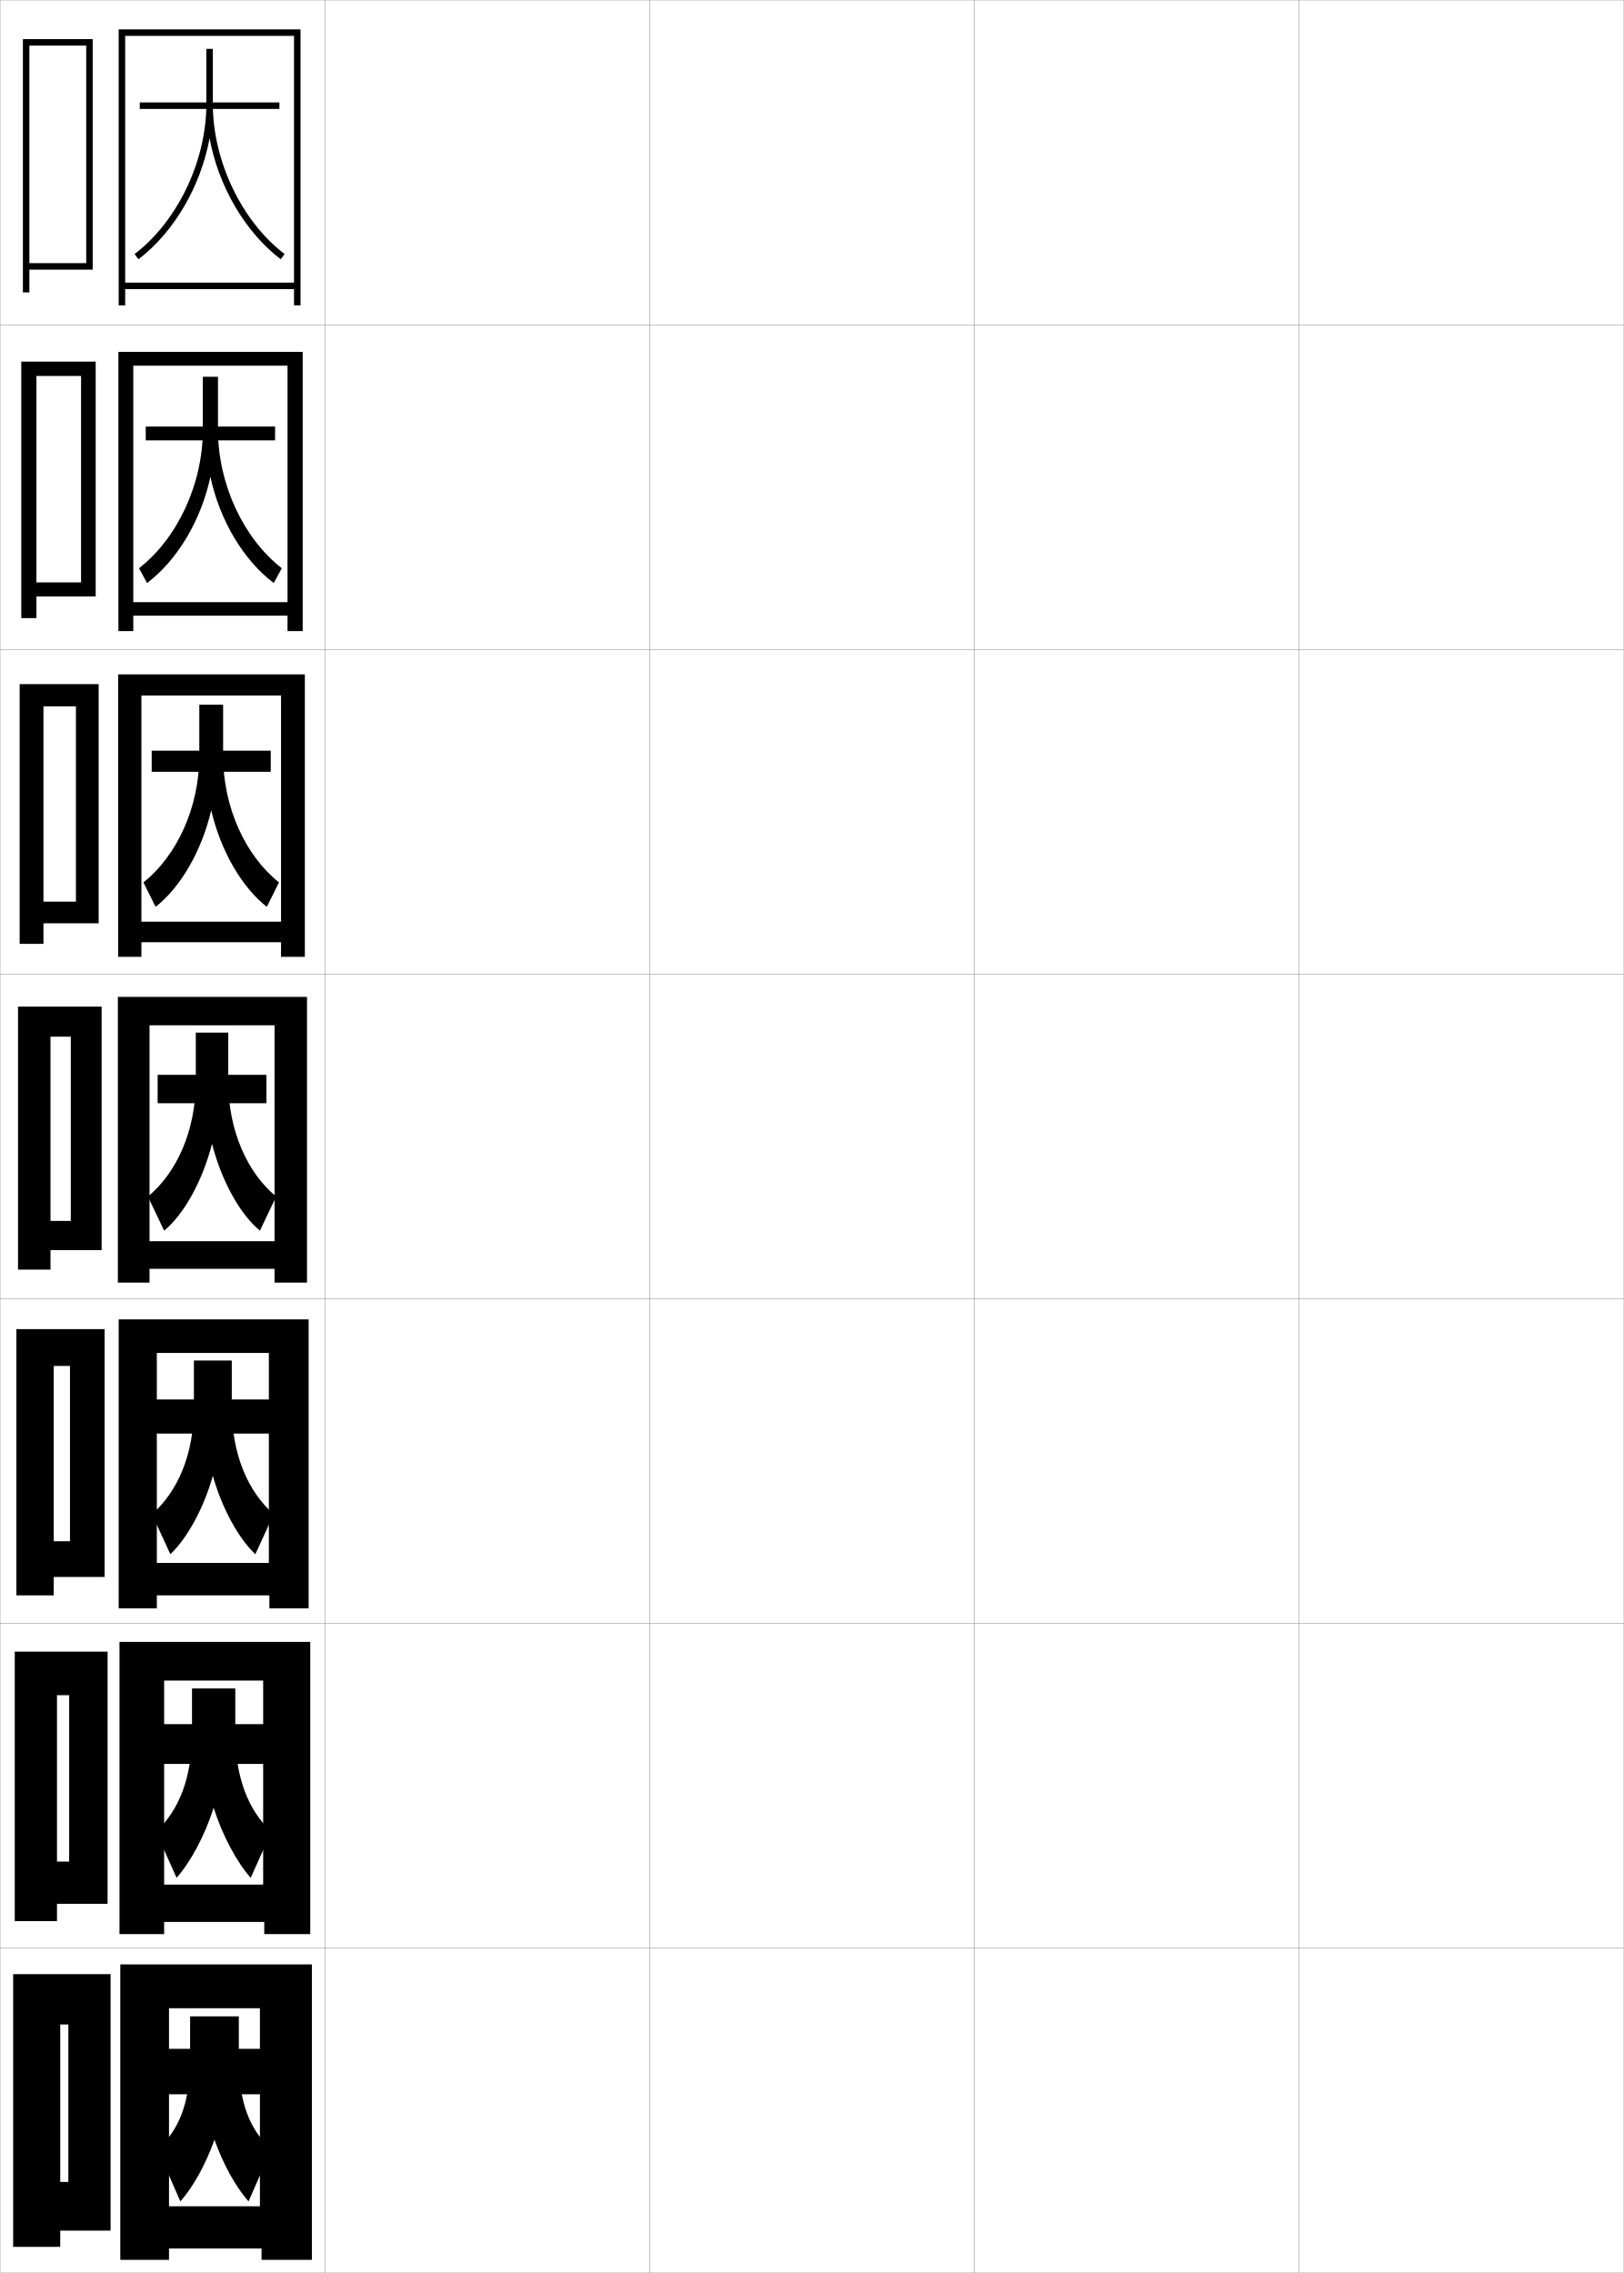
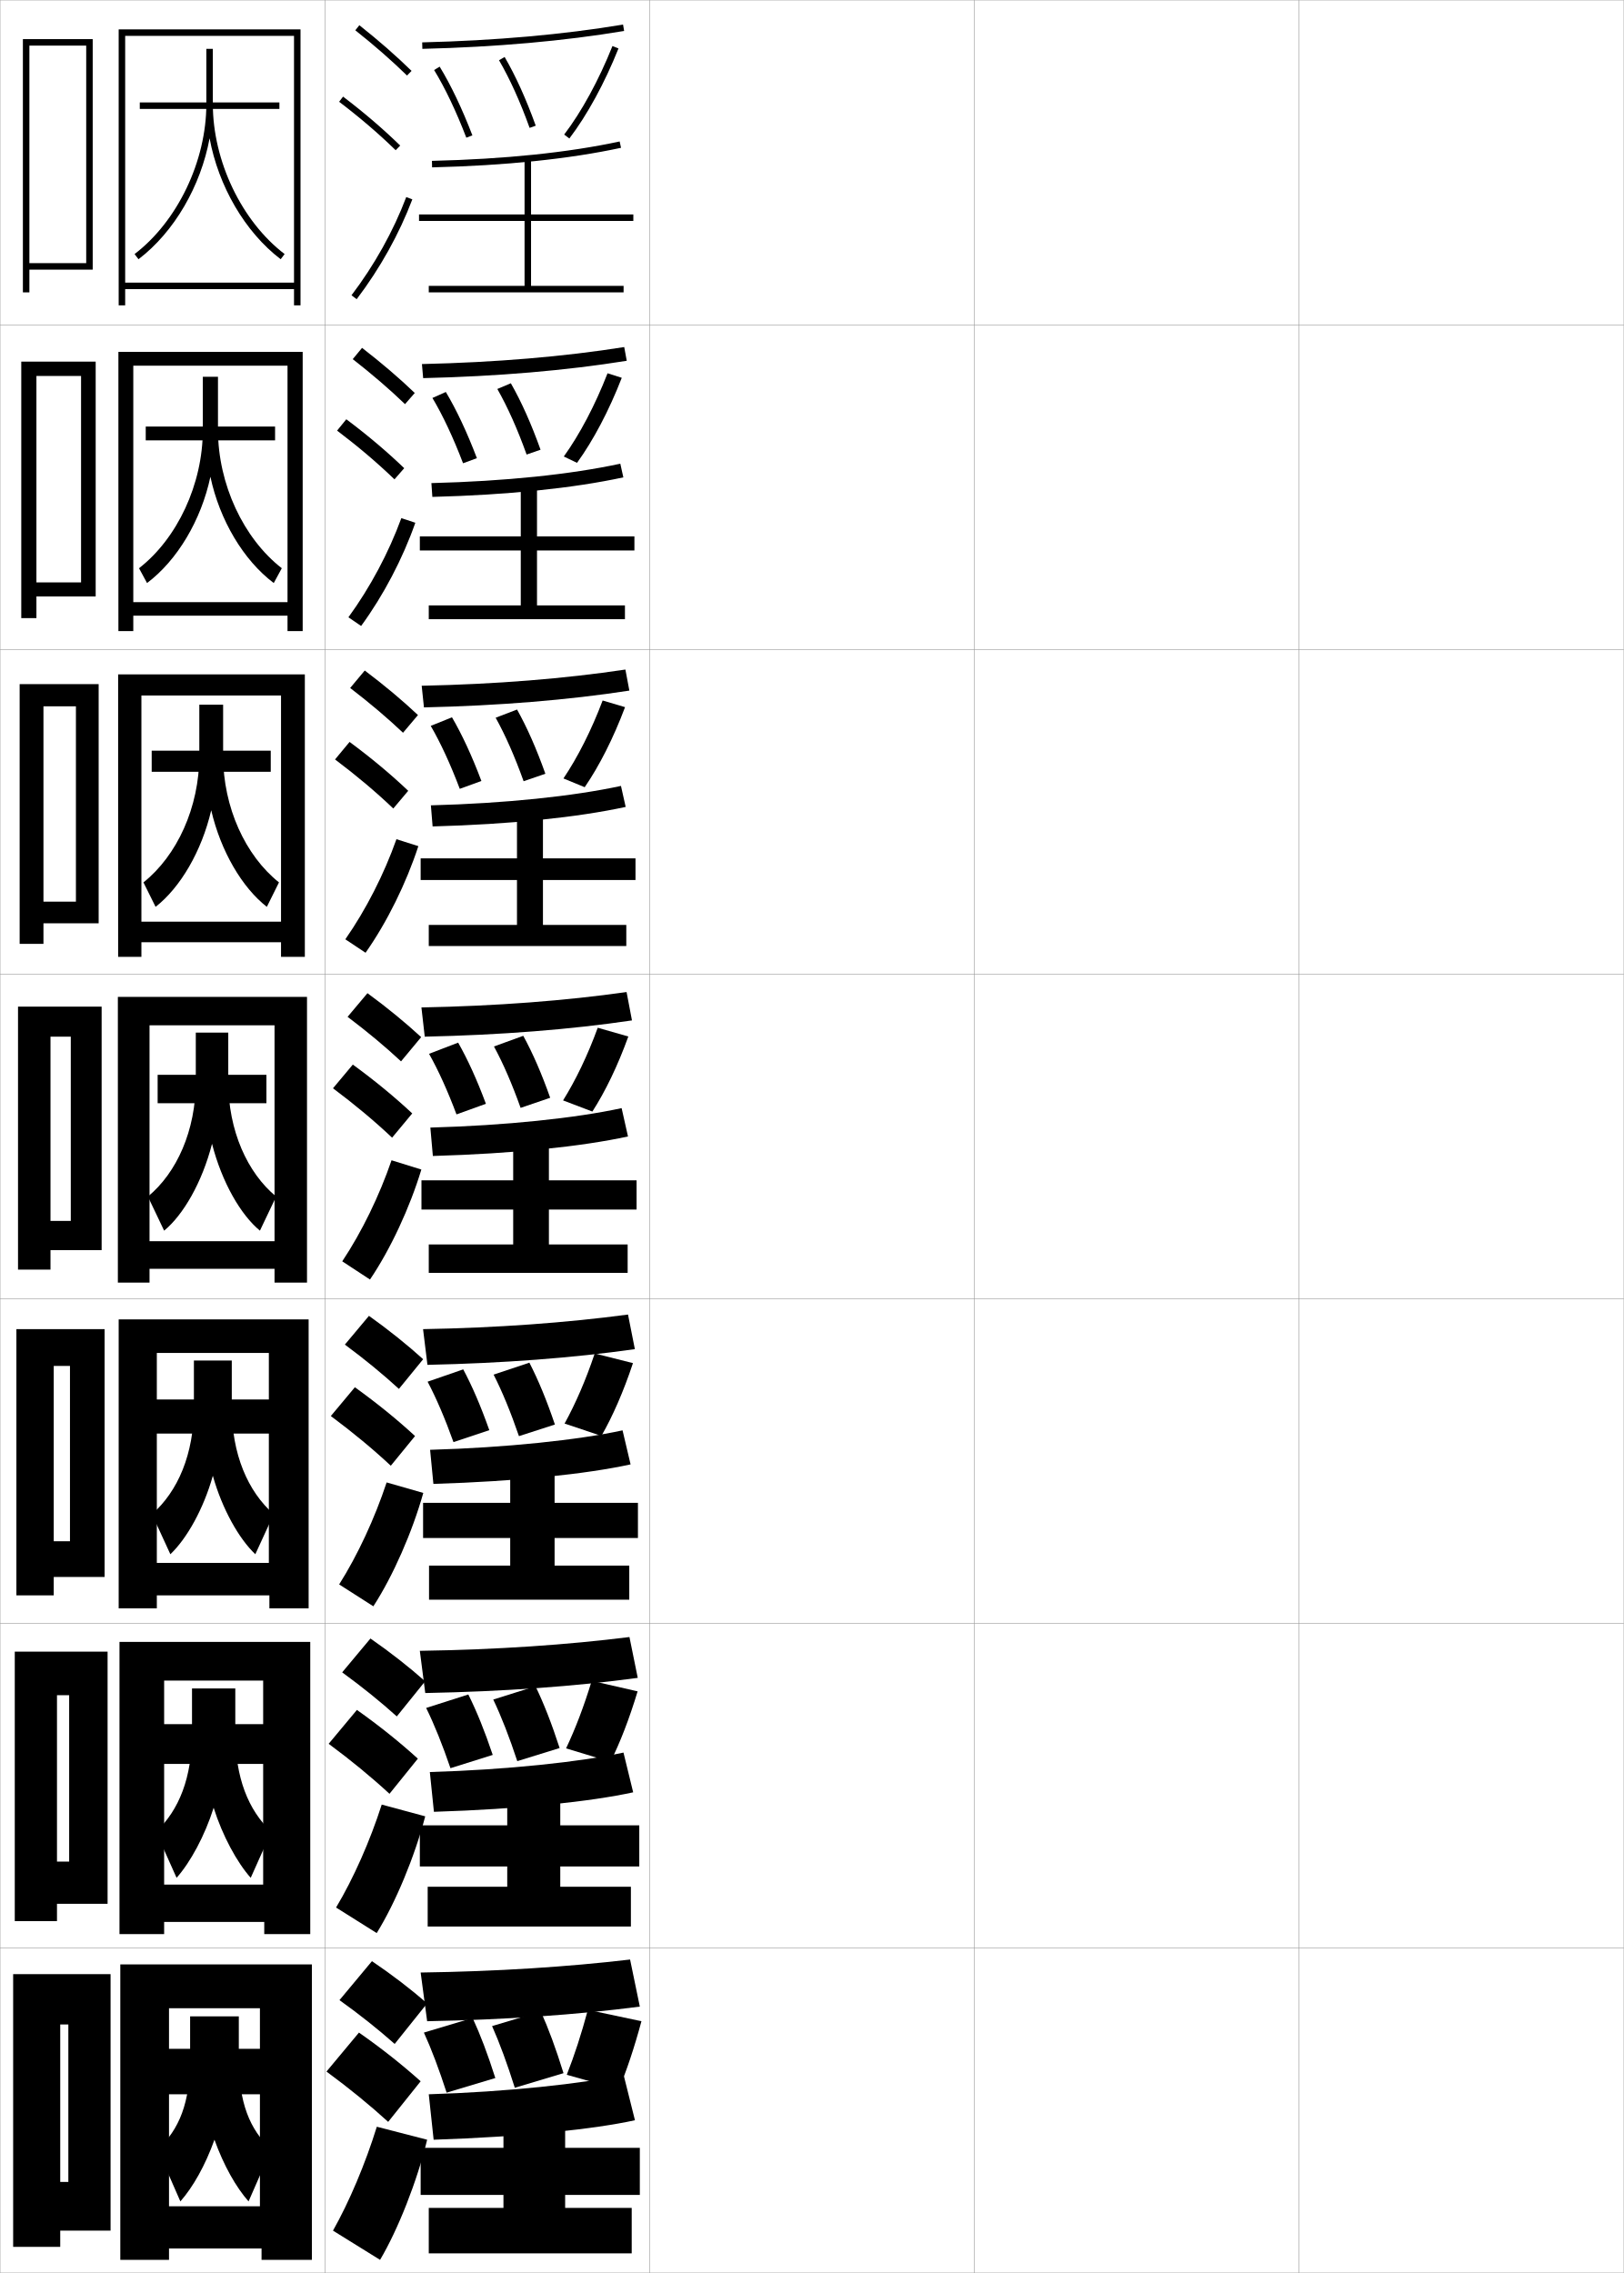
<svg xmlns="http://www.w3.org/2000/svg" width="500.1" height="700.1" viewBox="0 0 500.1 700.1" overflow="visible" enable-background="new 0 0 500.1 700.1" xml:space="preserve">
  <g id="glyphs">
    <g>
      <rect x="0.05" y="0.05" fill="none" stroke="#999999" stroke-width="0.1" width="100" height="100" />
      <rect x="0.05" y="100.05" fill="none" stroke="#999999" stroke-width="0.1" width="100" height="100" />
      <rect x="0.05" y="200.05" fill="none" stroke="#999999" stroke-width="0.1" width="100" height="100" />
      <rect x="0.05" y="300.05" fill="none" stroke="#999999" stroke-width="0.1" width="100" height="100" />
      <rect x="0.05" y="400.05" fill="none" stroke="#999999" stroke-width="0.1" width="100" height="100" />
      <rect x="0.05" y="500.05" fill="none" stroke="#999999" stroke-width="0.1" width="100" height="100" />
      <rect x="0.05" y="600.05" fill="none" stroke="#999999" stroke-width="0.1" width="100" height="100" />
      <rect x="100.05" y="0.05" fill="none" stroke="#999999" stroke-width="0.1" width="100" height="100" />
      <rect x="100.05" y="100.05" fill="none" stroke="#999999" stroke-width="0.1" width="100" height="100" />
      <rect x="100.05" y="200.05" fill="none" stroke="#999999" stroke-width="0.1" width="100" height="100" />
      <rect x="100.05" y="300.05" fill="none" stroke="#999999" stroke-width="0.1" width="100" height="100" />
      <rect x="100.05" y="400.05" fill="none" stroke="#999999" stroke-width="0.1" width="100" height="100" />
      <rect x="100.05" y="500.05" fill="none" stroke="#999999" stroke-width="0.1" width="100" height="100" />
      <rect x="100.05" y="600.05" fill="none" stroke="#999999" stroke-width="0.1" width="100" height="100" />
      <rect x="200.05" y="0.05" fill="none" stroke="#999999" stroke-width="0.1" width="100" height="100" />
      <rect x="200.05" y="100.05" fill="none" stroke="#999999" stroke-width="0.1" width="100" height="100" />
      <rect x="200.05" y="200.05" fill="none" stroke="#999999" stroke-width="0.1" width="100" height="100" />
      <rect x="200.05" y="300.05" fill="none" stroke="#999999" stroke-width="0.1" width="100" height="100" />
      <rect x="200.05" y="400.05" fill="none" stroke="#999999" stroke-width="0.1" width="100" height="100" />
      <rect x="200.05" y="500.05" fill="none" stroke="#999999" stroke-width="0.1" width="100" height="100" />
      <rect x="200.05" y="600.05" fill="none" stroke="#999999" stroke-width="0.1" width="100" height="100" />
      <rect x="300.05" y="0.05" fill="none" stroke="#999999" stroke-width="0.1" width="100" height="100" />
      <rect x="300.05" y="100.05" fill="none" stroke="#999999" stroke-width="0.1" width="100" height="100" />
      <rect x="300.05" y="200.05" fill="none" stroke="#999999" stroke-width="0.1" width="100" height="100" />
      <rect x="300.05" y="300.05" fill="none" stroke="#999999" stroke-width="0.1" width="100" height="100" />
      <rect x="300.05" y="400.05" fill="none" stroke="#999999" stroke-width="0.1" width="100" height="100" />
      <rect x="300.05" y="500.05" fill="none" stroke="#999999" stroke-width="0.1" width="100" height="100" />
      <rect x="300.05" y="600.05" fill="none" stroke="#999999" stroke-width="0.1" width="100" height="100" />
      <rect x="400.05" y="0.05" fill="none" stroke="#999999" stroke-width="0.1" width="100" height="100" />
      <rect x="400.05" y="100.05" fill="none" stroke="#999999" stroke-width="0.1" width="100" height="100" />
      <rect x="400.05" y="200.05" fill="none" stroke="#999999" stroke-width="0.1" width="100" height="100" />
      <rect x="400.05" y="300.05" fill="none" stroke="#999999" stroke-width="0.1" width="100" height="100" />
      <rect x="400.05" y="400.05" fill="none" stroke="#999999" stroke-width="0.1" width="100" height="100" />
      <rect x="400.05" y="500.05" fill="none" stroke="#999999" stroke-width="0.1" width="100" height="100" />
      <rect x="400.05" y="600.05" fill="none" stroke="#999999" stroke-width="0.1" width="100" height="100" />
    </g>
    <g>
      <polygon points="9.05,81.05 9.05,83.05 28.55,83.05 28.55,12.05 7.05,12.05       7.05,90.05 9.05,90.05 9.05,14.05 26.55,14.05 26.55,81.05 " />
      <polygon points="11.216,179.383 11.216,183.716 29.466,183.716 29.466,111.383       6.55,111.383 6.55,190.383 11.216,190.383 11.216,115.8 24.966,115.8       24.966,179.383 " />
      <polygon points="13.383,277.716 13.383,284.383 30.383,284.383 30.383,210.716       6.05,210.716 6.05,290.716 13.383,290.716 13.383,217.55 23.383,217.55       23.383,277.716 " />
      <polygon points="21.8,376.05 15.55,376.05 15.55,385.05 31.3,385.05       31.3,310.05 5.55,310.05 5.55,391.05 15.55,391.05 15.55,319.3       21.8,319.3 " />
      <polygon points="21.549,474.716 16.549,474.716 16.549,485.716 32.216,485.716       32.216,409.383 5.05,409.383 5.05,491.383 16.549,491.383 16.549,420.717       21.549,420.717 " />
      <polygon points="21.3,573.383 17.55,573.383 17.55,586.383 33.133,586.383       33.133,508.717 4.55,508.717 4.55,591.717 17.55,591.717 17.55,522.133       21.3,522.133 " />
      <polygon points="21.05,672.05 18.55,672.05 18.55,687.05 34.05,687.05       34.05,608.05 4.05,608.05 4.05,692.05 18.55,692.05 18.55,623.55       21.05,623.55 " />
    </g>
    <g>
      <polygon points="80.05,679.55 52.05,679.55 52.05,692.55 80.55,692.55       80.55,696.05 96.05,696.05 96.05,605.05 37.05,605.05 37.05,696.05       52.05,696.05 52.05,618.55 80.05,618.55 " />
      <rect x="50.55" y="631.05" width="31" height="14" />
      <path d="M66.05,659.05c2.87,8.004,6.66,14.644,10.5,19l7-16      c-6.671-6.163-10-14.363-10-28v-13h-15v13c0,13.637-3.329,21.837-10,28l7,16      C59.39,673.693,63.18,667.054,66.05,659.05z" />
    </g>
    <g>
      <polygon points="90.55,11.05 38.55,11.05 38.55,94.05 36.55,94.05       36.55,9.05 92.55,9.05 92.55,94.05 90.55,94.05 90.55,89.05       38.55,89.05 38.55,87.05 90.55,87.05 " />
      <rect x="43.05" y="31.55" width="43" height="2" />
      <path d="M87.655,78.255l-1.211,1.59C75.391,71.421,67.272,57.281,64.55,42.597      C61.827,57.281,53.709,71.421,42.655,79.845l-1.211-1.59      c13.222-10.078,22.105-28.646,22.105-46.205v-17h2v17      C65.55,49.608,74.434,68.177,87.655,78.255z" />
    </g>
    <g>
      <g>
        <polygon points="88.55,185.466 88.55,112.633 41.05,112.633 41.05,194.383        36.466,194.383 36.466,108.383 93.217,108.383 93.217,194.383 88.55,194.383        88.55,189.633 41.05,189.633 41.05,185.466 " />
        <rect x="44.883" y="131.383" width="39.833" height="4.25" />
        <path d="M86.786,175.02L84.312,179.58c-9.326-7.009-16.676-19.384-19.513-32.736       c-2.837,13.353-10.187,25.727-19.514,32.736L42.812,175.02       c11.771-9.155,19.653-25.86,19.653-42.637v-16.333h4.667v16.333       C67.133,149.159,75.017,165.864,86.786,175.02z" />
      </g>
      <g>
        <polygon points="86.55,283.883 86.55,214.216 43.55,214.216 43.55,294.717        36.383,294.717 36.383,207.716 93.883,207.716 93.883,294.717 86.55,294.717        86.55,290.216 43.55,290.216 43.55,283.883 " />
        <rect x="46.716" y="231.216" width="36.667" height="6.5" />
        <path d="M85.918,271.785l-3.737,7.53c-7.6-5.92-14.18-17.103-17.131-29.743       c-2.951,12.641-9.532,23.823-17.132,29.743l-3.737-7.53       c10.318-8.232,17.202-23.074,17.202-39.068v-15.667h7.333v15.667       C68.716,248.71,75.6,263.552,85.918,271.785z" />
      </g>
      <g>
        <polygon points="84.55,382.3 46.05,382.3 46.05,390.8 84.55,390.8        84.55,395.05 94.55,395.05 94.55,307.05 36.3,307.05 36.3,395.05        46.05,395.05 46.05,315.8 84.55,315.8 " />
        <rect x="48.55" y="331.05" width="33.5" height="8.75" />
        <path d="M70.3,318.05v15c0,15.212,5.884,28.19,14.75,35.5l-5,10.5       c-5.873-4.831-11.685-14.821-14.75-26.75c-3.065,11.929-8.877,21.919-14.75,26.75l-5-10.5       c8.866-7.31,14.75-20.288,14.75-35.5v-15H70.3z" />
      </g>
      <g>
        <polygon points="82.8,481.383 48.3,481.383 48.3,491.384 82.967,491.384        82.967,495.383 95.05,495.383 95.05,406.383 36.55,406.383 36.55,495.383        48.3,495.383 48.3,416.716 82.8,416.716 " />
        <rect x="47.966" y="431.05" width="35.167" height="10.5" />
        <path d="M71.383,419.05v14.334c0,14.527,4.931,25.977,12.917,32.999l-5.667,12.333       c-5.05-4.789-10.188-13.878-13.083-24.166       c-2.896,10.288-8.033,19.377-13.083,24.166l-5.667-12.333       c7.986-7.022,12.917-18.472,12.917-32.999v-14.334H71.383z" />
      </g>
      <g>
        <polygon points="81.049,580.466 50.55,580.466 50.55,591.967 81.383,591.967        81.383,595.716 95.55,595.716 95.55,505.716 36.799,505.716 36.799,595.716        50.55,595.716 50.55,517.633 81.049,517.633 " />
        <rect x="47.383" y="531.05" width="36.834" height="12.25" />
        <path d="M72.467,520.05v13.667c0,13.844,3.978,23.763,11.083,30.499l-6.333,14.167       c-4.228-4.749-8.69-12.936-11.417-21.583       c-2.727,8.647-7.189,16.834-11.417,21.583l-6.333-14.167       c7.105-6.736,11.083-16.655,11.083-30.499v-13.667H72.467z" />
      </g>
    </g>
+     <g>
+       <g>
+         <path d="M104.55,616.05c6.32,4.532,11.996,9.057,17,13.5l10-12.5       c-4.965-4.321-10.732-8.76-17-13L104.55,616.05z" />
+         <path d="M119.55,653.55l10-12.5c-5.549-4.986-11.995-10.107-19-15l-10,12       C107.614,643.254,113.958,648.448,119.55,653.55z" />
+         <path d="M131.55,659.05c-3.076,12.774-8.981,27.693-14.5,37l-14.5-9       c4.979-8.802,9.985-20.634,13.5-32L131.55,659.05z" />
+       </g>
+       <g>
+         <path d="M105.382,515.097c6.25,4.557,11.873,9.108,16.82,13.572l8.733-10.821       c-4.923-4.371-10.631-8.858-16.846-13.179L105.382,515.097z" />
+         <path d="M119.953,552.502l8.733-10.821c-5.504-5.014-11.835-10.104-18.766-15.014       l-8.702,10.433C108.188,542.26,114.423,547.401,119.953,552.502z" />
+         <path d="M130.956,559.442c-3.235,12.42-9.144,26.625-14.94,35.958L103.5,587.532       c5.327-8.887,10.471-20.49,14.06-31.708L130.956,559.442z" />
+       </g>
+       <g>
+         <path d="M106.215,414.144c6.18,4.581,11.75,9.159,16.641,13.645l7.466-9.144       c-4.882-4.419-10.53-8.956-16.693-13.356L106.215,414.144z" />
+         <path d="M120.356,451.455l7.466-9.144c-5.459-5.041-11.674-10.1-18.531-15.027       l-7.404,8.864C108.762,441.267,114.888,446.355,120.356,451.455z" />
+         <path d="M130.362,459.834c-3.393,12.067-9.306,25.558-15.38,34.918l-10.531-6.737       c5.677-8.973,10.958-20.347,14.621-31.416L130.362,459.834z" />
+       </g>
+       <g>
+         <path d="M107.048,313.19c6.11,4.605,11.627,9.211,16.461,13.717l6.199-7.465       c-4.84-4.469-10.428-9.055-16.539-13.535L107.048,313.19z" />
+         <path d="M120.759,350.407l6.199-7.465c-5.414-5.068-11.515-10.096-18.297-15.041       l-6.105,7.297C109.335,340.272,115.354,345.31,120.759,350.407z" />
+         <path d="M129.768,360.227c-3.552,11.714-9.468,24.489-15.819,33.876l-8.547-5.605       c6.025-9.058,11.443-20.203,15.181-31.124L129.768,360.227z" />
+       </g>
+       <g>
+         <path d="M107.841,211.904c6.041,4.629,11.504,9.262,16.282,13.788l4.599-5.453       c-4.798-4.518-10.326-9.152-16.385-13.713L107.841,211.904z" />
+         <path d="M121.123,249.026l4.598-5.454c-5.369-5.095-11.354-10.091-18.062-15.054       l-4.474,5.394C109.869,238.945,115.779,243.931,121.123,249.026z" />
+         <path d="M106.352,289.313c6.374-9.144,11.93-20.061,15.741-30.833l6.748,2.138       c-3.71,11.36-9.629,23.422-16.259,32.834L106.352,289.313z" />
+       </g>
+       <g>
+         <path d="M108.635,110.619c5.97,4.653,11.38,9.312,16.102,13.86l2.999-3.441       c-4.756-4.567-10.225-9.251-16.231-13.891L108.635,110.619z" />
+         <path d="M121.487,147.646l2.998-3.443c-5.324-5.123-11.194-10.087-17.828-15.066       l-2.842,3.492C110.403,137.619,116.206,142.552,121.487,147.646z" />
+         <path d="M107.302,190.129c6.723-9.229,12.416-19.917,16.301-30.541l4.309,1.423       c-3.868,11.006-9.791,22.354-16.699,31.792L107.302,190.129z" />
+       </g>
+       <g>
+         <path d="M109.429,9.333c5.9,4.677,11.257,9.363,15.922,13.932l1.398-1.43       C122.035,17.219,116.625,12.485,110.671,7.767L109.429,9.333z" />
+         <path d="M104.444,31.345c6.493,4.947,12.188,9.828,17.407,14.921l1.396-1.432       c-5.278-5.149-11.033-10.083-17.593-15.079L104.444,31.345z" />
+         <path d="M108.253,90.945l1.594,1.209c7.186-9.465,13.112-20.099,17.139-30.751       l-1.871-0.707C121.155,71.171,115.324,81.631,108.253,90.945z" />
+       </g>
+     </g>
+     <g>
+       <path d="M197.05,618.05l-3-14.5c-19.167,2.247-40.867,3.677-64.5,4l2,15      C155.539,622.092,177.576,620.578,197.05,618.05z" />
+       <path d="M152.55,640.05c-2.403-7.538-4.603-13.312-7-18.5l-15,4.5      c2.328,5.097,4.7,11.39,7,18.5L152.55,640.05z" />
+       <path d="M173.55,638.55c-2.403-7.741-4.603-13.673-7-19l-15,4.5      c2.328,5.234,4.7,11.698,7,19L173.55,638.55z" />
+       <path d="M190.55,643.55c2.392-5.669,4.753-12.671,7-21l-16.5-3.5      c-2.036,7.558-4.137,14.005-6.5,20L190.55,643.55z" />
+       <path d="M132.05,645.05l1.5,14c27.267-0.882,49.656-3.283,62-6l-3.5-14      C179.674,641.773,156.072,644.323,132.05,645.05z" />
+       <polygon points="197.05,676.05 197.05,661.55 174.05,661.55 174.05,648.05       155.05,648.05 155.05,661.55 129.55,661.55 129.55,676.05 155.05,676.05       155.05,680.05 132.05,680.05 132.05,694.05 194.55,694.05 194.55,680.05       174.05,680.05 174.05,676.05 " />
+     </g>
+     <g>
+       <path d="M196.411,516.797l-2.555-12.578c-19.037,2.387-40.588,3.886-64.56,4.247      l1.675,13C155.255,520.991,177.103,519.421,196.411,516.797z" />
+       <path d="M151.749,540.524c-2.531-7.525-4.945-13.442-7.516-18.611l-12.987,4.146      c2.5,5.076,5.049,11.406,7.484,18.555L151.749,540.524z" />
+       <path d="M172.349,538.407c-2.495-7.688-4.865-13.705-7.432-19.028l-13.007,4.094      c2.497,5.229,5.001,11.671,7.402,18.972L172.349,538.407z" />
+       <path d="M188.011,542.656c2.912-5.821,5.776-13.149,8.358-21.706l-14.14-3.234      c-2.395,7.886-5.024,14.725-7.892,20.794L188.011,542.656z" />
+       <path d="M132.379,545.8l1.258,12.25c26.488-0.826,48.41-3.165,61.365-6.004      l-2.987-12.242C179.053,542.645,156.143,545.104,132.379,545.8z" />
+       <polygon points="196.883,574.883 196.883,562.216 172.55,562.216 172.55,548.216       156.216,548.216 156.216,562.216 129.3,562.216 129.3,574.883 156.216,574.883       156.216,581.133 131.716,581.133 131.716,593.383 194.3,593.383 194.3,581.133       172.55,581.133 172.55,574.883 " />
+     </g>
+     <g>
+       <path d="M195.521,415.545l-2.109-10.657c-18.906,2.525-40.31,4.095-63.12,4.495      l1.349,11C154.721,419.891,176.38,418.264,195.521,415.545z" />
+       <path d="M150.697,440.5c-2.658-7.513-5.288-13.572-8.031-18.724l-10.976,3.794      c2.673,5.056,5.397,11.422,7.969,18.609L150.697,440.5z" />
+       <path d="M170.898,438.766c-2.586-7.634-5.127-13.737-7.864-19.058l-11.014,3.688      c2.666,5.223,5.303,11.644,7.804,18.943L170.898,438.766z" />
+       <path d="M185.222,442.264c3.432-5.974,6.799-13.629,9.717-22.413l-11.78-2.968      c-2.752,8.214-5.911,15.443-9.283,21.588L185.222,442.264z" />
+       <path d="M132.459,446.55l1.016,10.5c25.71-0.77,47.162-3.046,60.729-6.008      l-2.474-10.484C178.183,443.515,155.964,445.885,132.459,446.55z" />
+       <polygon points="196.467,473.717 196.467,462.883 170.8,462.883 170.8,448.383       157.133,448.383 157.133,462.883 130.3,462.883 130.3,473.717 157.133,473.717       157.133,482.217 132.133,482.217 132.133,492.717 193.8,492.717 193.8,482.217       170.8,482.217 170.8,473.717 " />
+     </g>
+     <g>
+       <g>
+         <path d="M130.025,13.05l0.049,2c22.759-0.561,43.665-2.415,62.142-5.514       l-0.332-1.973C173.502,10.646,152.689,12.493,130.025,13.05z" />
+         <path d="M133.696,21.571c3.369,5.506,6.8,12.711,9.92,20.837l1.867-0.717       c-3.163-8.237-6.649-15.556-10.08-21.163L133.696,21.571z" />
+         <path d="M153.686,18.553c3.346,5.751,6.517,12.761,9.423,20.836l1.883-0.678       c-2.948-8.188-6.17-15.309-9.577-21.164L153.686,18.553z" />
+         <path d="M173.754,41.444l1.592,1.211c5.505-7.232,10.879-17.082,15.133-27.734       l-1.857-0.742C184.433,24.668,179.152,34.351,173.754,41.444z" />
+         <path d="M133.025,49.55l0.049,2c22.597-0.546,42.173-2.571,58.187-6.022       l-0.422-1.955C174.948,46.997,155.497,49.008,133.025,49.55z" />
+         <polygon points="195.05,68.05 195.05,66.05 163.55,66.05 163.55,49.05        161.55,49.05 161.55,66.05 129.05,66.05 129.05,68.05 161.55,68.05        161.55,88.05 132.05,88.05 132.05,90.05 192.05,90.05 192.05,88.05        163.55,88.05 163.55,68.05 " />
+       </g>
+       <g>
+         <path d="M193.021,111.122l-0.776-4.227c-18.514,2.943-39.474,4.721-62.299,5.238       l0.374,4.333C153.284,115.923,174.378,114.125,193.021,111.122z" />
+         <path d="M146.871,141.119c-3.037-7.992-6.31-14.938-9.569-20.387l-4.125,1.842       c3.194,5.349,6.448,12.287,9.431,20.113L146.871,141.119z" />
+         <path d="M166.476,138.515c-2.858-7.984-5.91-14.795-9.149-20.472l-4.16,1.766       c3.175,5.572,6.212,12.378,9.017,20.195L166.476,138.515z" />
+         <path d="M177.708,142.56c4.987-6.863,9.86-16.091,13.78-26.196l-4.378-1.395       c-3.83,9.84-8.579,18.835-13.47,25.637L177.708,142.56z" />
+         <path d="M132.862,148.799l0.291,4.25c23.375-0.602,43.42-2.69,58.822-6.019       l-0.935-4.212C175.736,146.126,155.593,148.227,132.862,148.799z" />
+         <polygon points="195.383,169.55 195.383,165.216 165.383,165.216 165.383,148.883        160.383,148.883 160.383,165.216 129.299,165.216 129.299,169.55 160.383,169.55        160.383,186.466 132.049,186.466 132.049,190.716 192.466,190.716 192.466,186.466        165.383,186.466 165.383,169.55 " />
+       </g>
+       <g>
+         <path d="M193.827,212.708l-1.22-6.482c-18.644,2.804-39.752,4.512-62.739,4.991       l0.699,6.667C153.735,217.356,175.018,215.616,193.827,212.708z" />
+         <path d="M148.258,240.547c-2.911-7.746-5.971-14.319-9.058-19.611l-6.544,2.641       c3.021,5.193,6.097,11.863,8.942,19.389L148.258,240.547z" />
+         <path d="M167.961,238.319c-2.768-7.782-5.65-14.282-8.723-19.778l-6.59,2.524       c3.004,5.395,5.908,11.997,8.611,19.555L167.961,238.319z" />
+         <path d="M180.07,242.465c4.469-6.494,8.841-15.099,12.428-24.658l-6.899-2.048       c-3.47,9.19-7.688,17.499-12.072,24.009L180.07,242.465z" />
+         <path d="M132.701,248.05l0.532,6.5c24.153-0.658,44.667-2.809,59.458-6.015       l-1.448-6.469C176.524,245.256,155.688,247.446,132.701,248.05z" />
+         <polygon points="195.716,271.05 195.716,264.383 167.216,264.383 167.216,248.716        159.217,248.716 159.217,264.383 129.55,264.383 129.55,271.05 159.217,271.05        159.217,284.883 132.05,284.883 132.05,291.383 192.883,291.383 192.883,284.883        167.216,284.883 167.216,271.05 " />
+       </g>
+       <g>
+         <path d="M194.632,314.293l-1.664-8.736c-18.775,2.665-40.031,4.304-63.18,4.743       l1.023,9C154.187,318.79,175.657,317.106,194.632,314.293z" />
+         <path d="M149.646,339.975c-2.785-7.5-5.631-13.701-8.547-18.835l-8.963,3.44       c2.846,5.036,5.745,11.438,8.453,18.665L149.646,339.975z" />
+         <path d="M169.446,338.123c-2.678-7.579-5.39-13.77-8.295-19.086l-9.021,3.283       c2.834,5.216,5.604,11.615,8.205,18.914L169.446,338.123z" />
+         <path d="M182.433,342.37c3.951-6.125,7.822-14.107,11.075-23.119l-9.42-2.701       c-3.11,8.541-6.798,16.162-10.675,22.381L182.433,342.37z" />
+         <path d="M132.538,347.3l0.773,8.75c24.932-0.714,45.915-2.928,60.094-6.012       l-1.961-8.727C177.312,344.386,155.784,346.665,132.538,347.3z" />
+         <polygon points="196.05,372.55 196.05,363.55 169.05,363.55 169.05,348.55        158.05,348.55 158.05,363.55 129.8,363.55 129.8,372.55 158.05,372.55        158.05,383.3 132.05,383.3 132.05,392.05 193.3,392.05 193.3,383.3        169.05,383.3 169.05,372.55 " />
+       </g>
+     </g>
  </g>
</svg>
